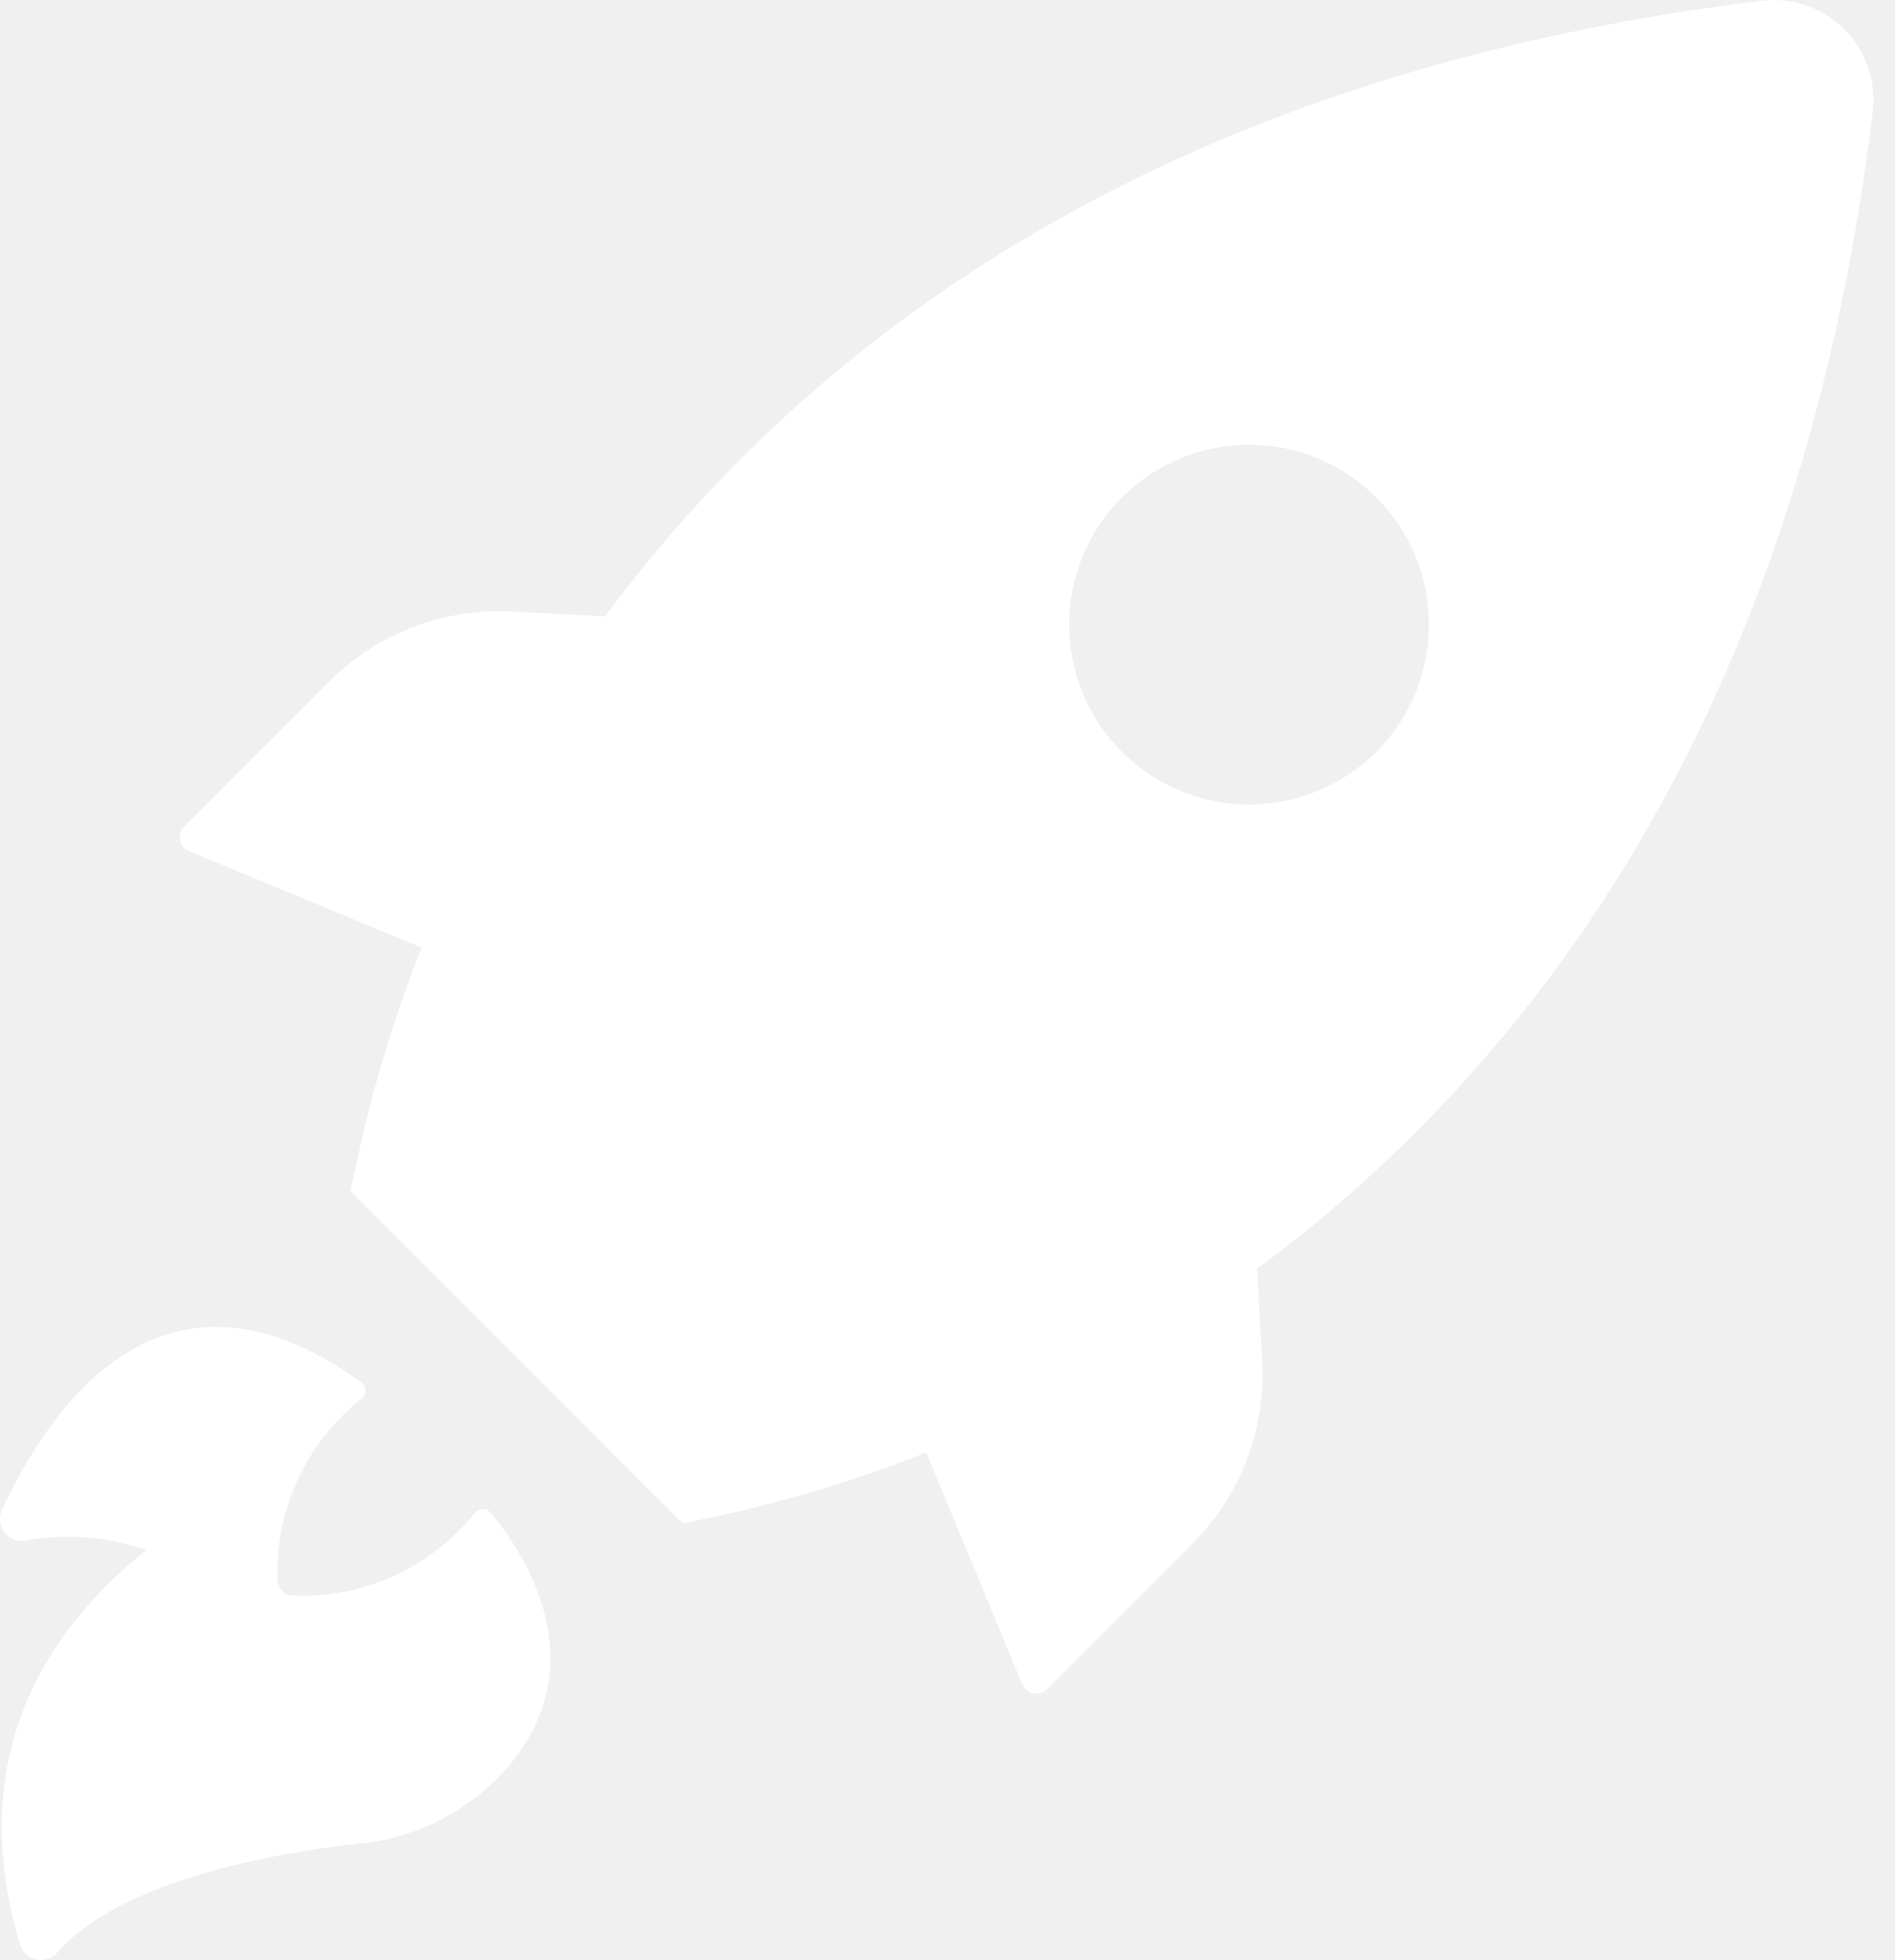
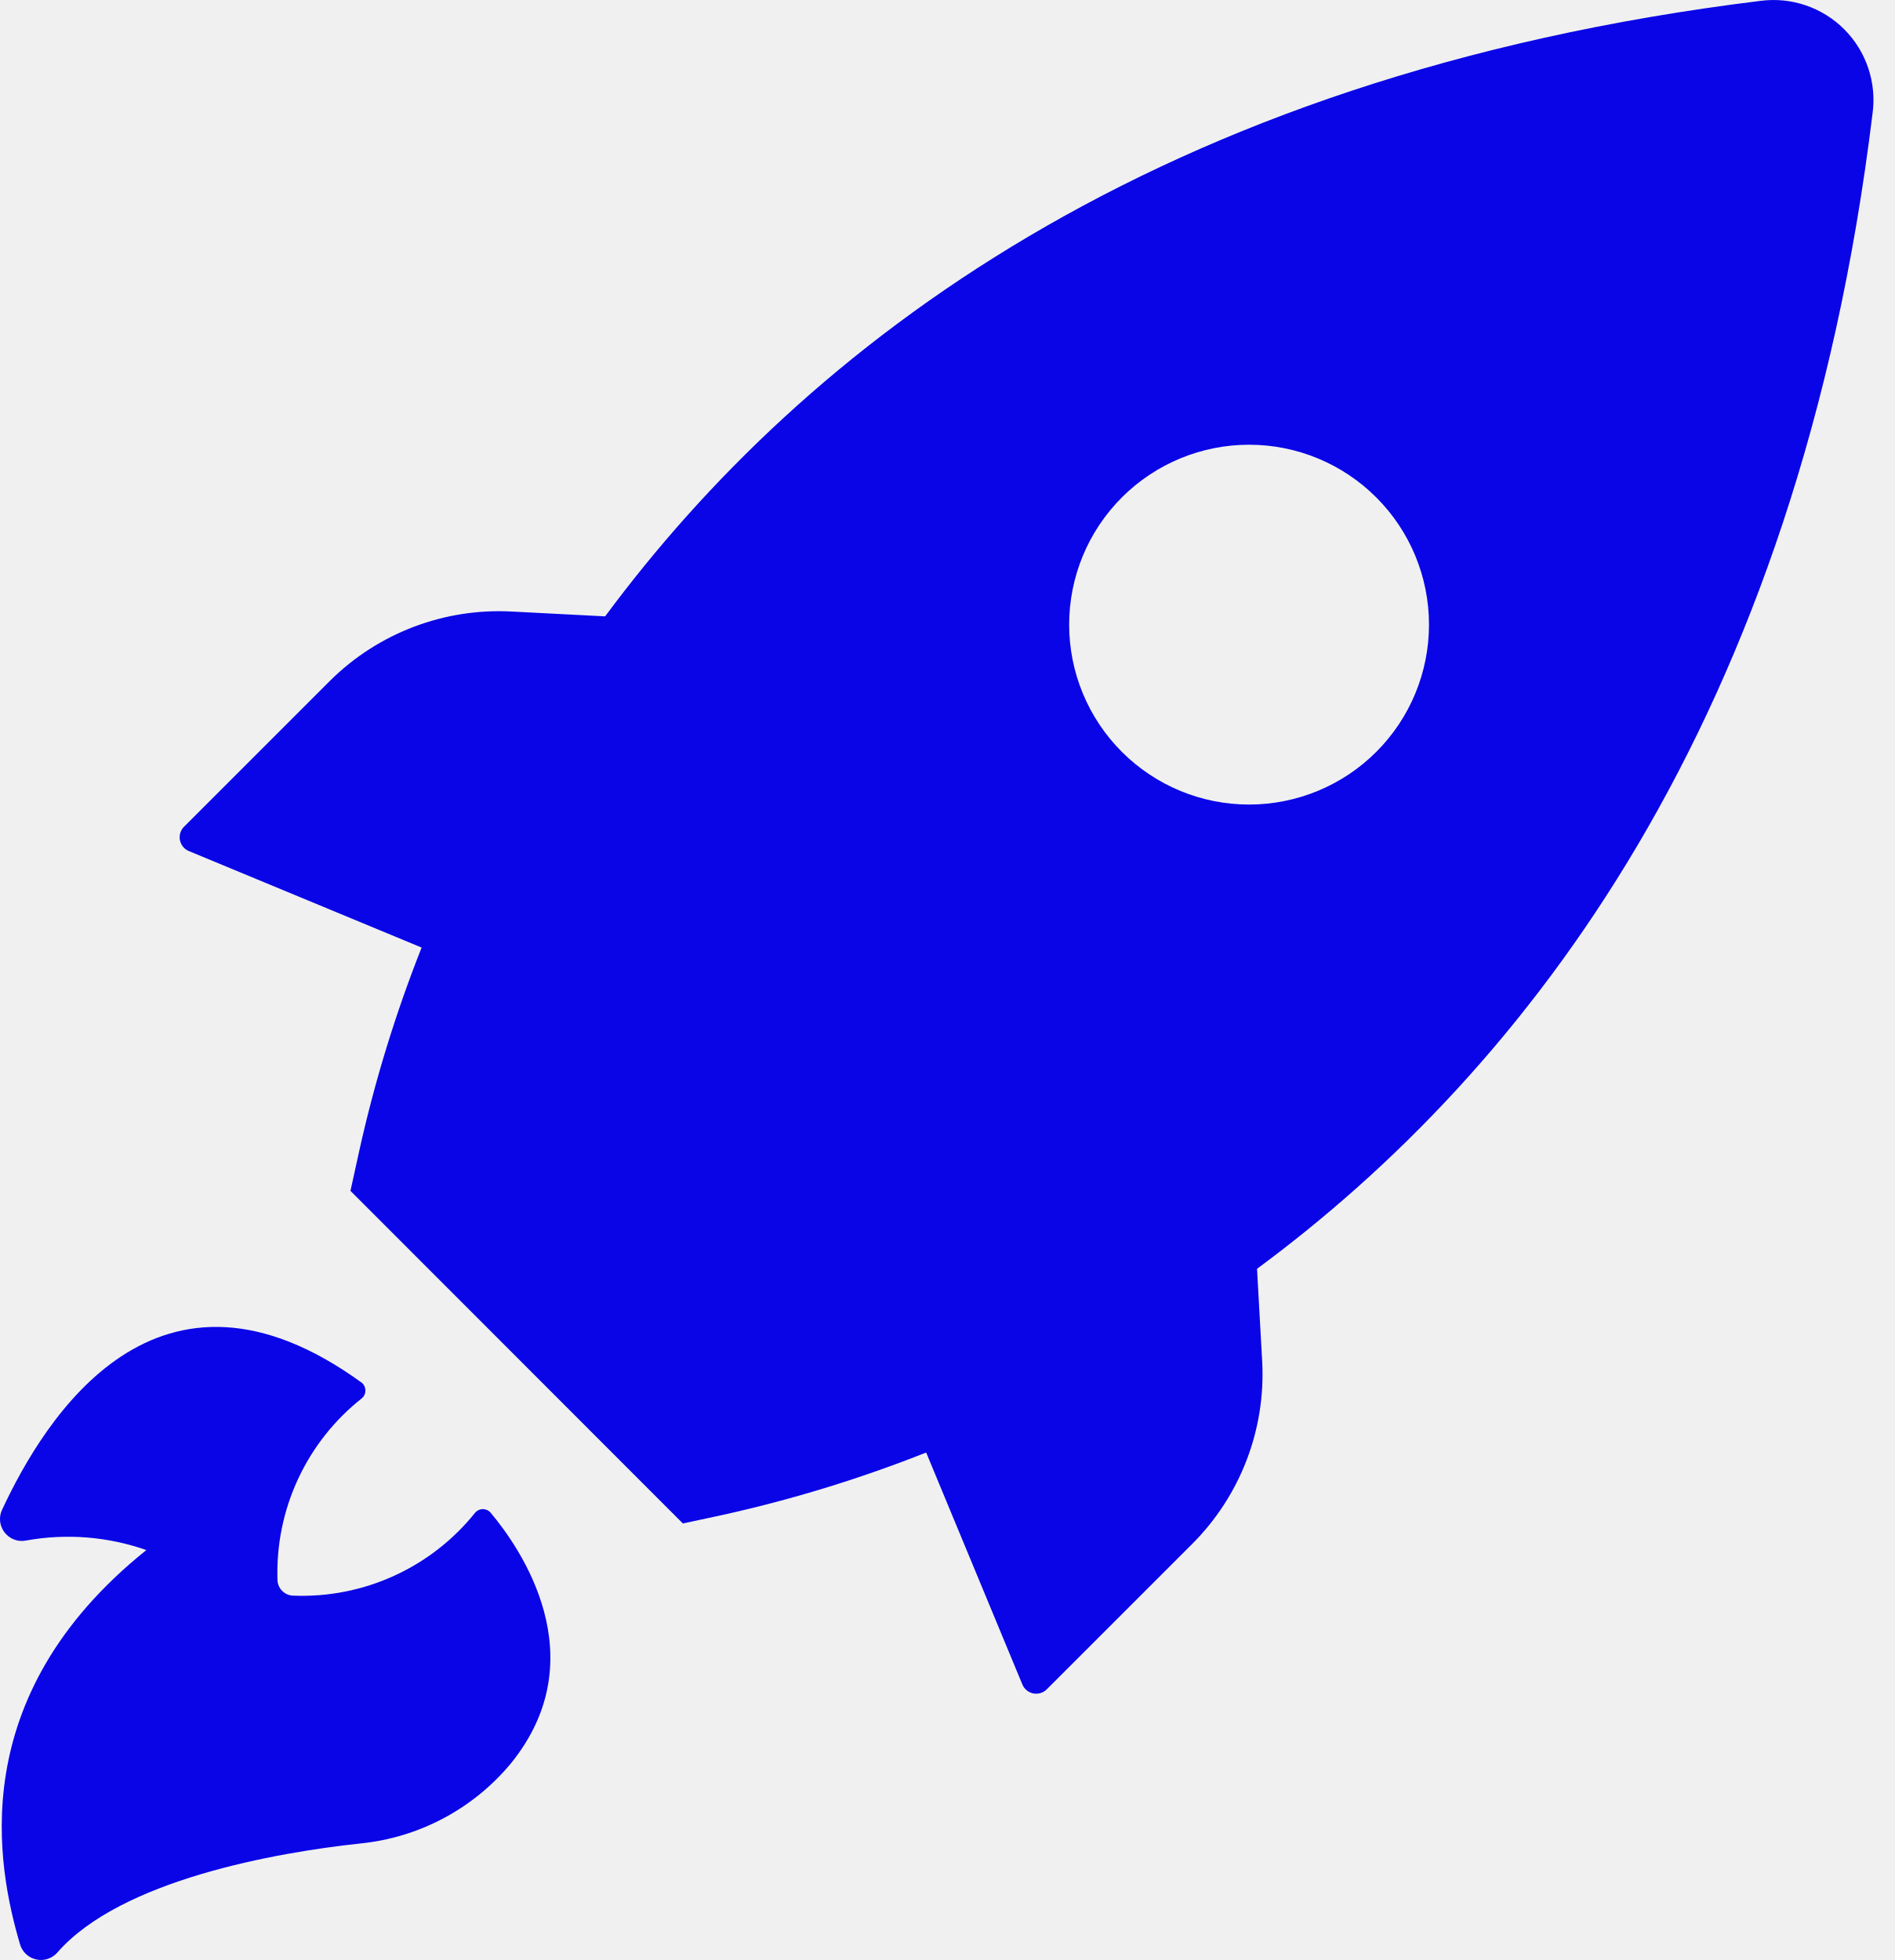
<svg xmlns="http://www.w3.org/2000/svg" width="58px" height="60px" viewBox="0 0 58 60" version="1.1">
  <g id="Page-1" stroke="none" stroke-width="1" fill="none" fill-rule="evenodd">
-     <g id="Sponsors-v2" transform="translate(-770, -5342)" fill="#FFFFFF" fill-rule="nonzero">
+     <g id="Sponsors-v2" transform="translate(-770, -5342)" fill="#0a05e7" fill-rule="nonzero">
      <g id="Benefits" transform="translate(79, 4427)">
        <g id="Group-12" transform="translate(0, 516)">
          <g id="Group-11" transform="translate(691, 394)">
            <path d="M5.808,31.064 L12.906,34.007 C12.106,36.028 11.467,38.109 10.997,40.231 L10.728,41.455 L20.904,51.637 L22.128,51.374 C24.25,50.904 26.331,50.265 28.351,49.465 L31.295,56.563 L31.295,56.563 C31.353,56.706 31.48,56.81 31.631,56.84 C31.783,56.869 31.939,56.821 32.047,56.71 L36.496,52.262 L36.496,52.262 C37.964,50.793 38.743,48.773 38.638,46.699 L38.479,43.841 C46.715,37.759 55.05,27.093 57.32,8.478 C57.451,7.532 57.132,6.579 56.459,5.902 C55.785,5.225 54.834,4.901 53.887,5.027 C35.278,7.315 24.606,15.656 18.524,23.868 L15.672,23.721 L15.672,23.721 C13.603,23.608 11.583,24.375 10.11,25.832 L5.661,30.281 C5.536,30.388 5.477,30.553 5.507,30.715 C5.538,30.877 5.652,31.01 5.808,31.064 L5.808,31.064 Z M34.348,20.221 C35.382,19.19 36.783,18.613 38.242,18.614 C39.702,18.616 41.101,19.197 42.132,20.23 C43.164,21.262 43.743,22.662 43.743,24.122 C43.743,25.581 43.164,26.981 42.132,28.014 C41.101,29.046 39.702,29.627 38.242,29.629 C36.783,29.631 35.382,29.053 34.348,28.023 C33.311,26.989 32.728,25.586 32.728,24.122 C32.728,22.658 33.311,21.254 34.348,20.221 Z M4.48,52.451 C3.302,52.038 2.037,51.937 0.808,52.157 C0.586,52.205 0.355,52.136 0.196,51.974 C-0.002,51.776 -0.056,51.475 0.062,51.221 C1.365,48.419 4.823,42.783 11.083,47.335 C11.149,47.395 11.186,47.479 11.186,47.568 C11.186,47.657 11.149,47.741 11.083,47.8 C9.383,49.139 8.422,51.207 8.494,53.369 C8.503,53.629 8.712,53.837 8.971,53.846 C11.124,53.933 13.191,52.993 14.54,51.313 C14.599,51.24 14.688,51.198 14.782,51.198 C14.875,51.198 14.964,51.24 15.023,51.313 C15.892,52.347 18.285,55.725 15.635,58.987 C14.479,60.377 12.821,61.256 11.021,61.434 C8.451,61.71 3.703,62.548 1.763,64.763 C1.604,64.951 1.355,65.037 1.114,64.985 C0.874,64.934 0.681,64.755 0.612,64.518 C-0.073,62.181 -1.138,56.955 4.48,52.451 L4.48,52.451 Z" id="icon-newbusiness" />
          </g>
        </g>
      </g>
    </g>
  </g>
</svg>
